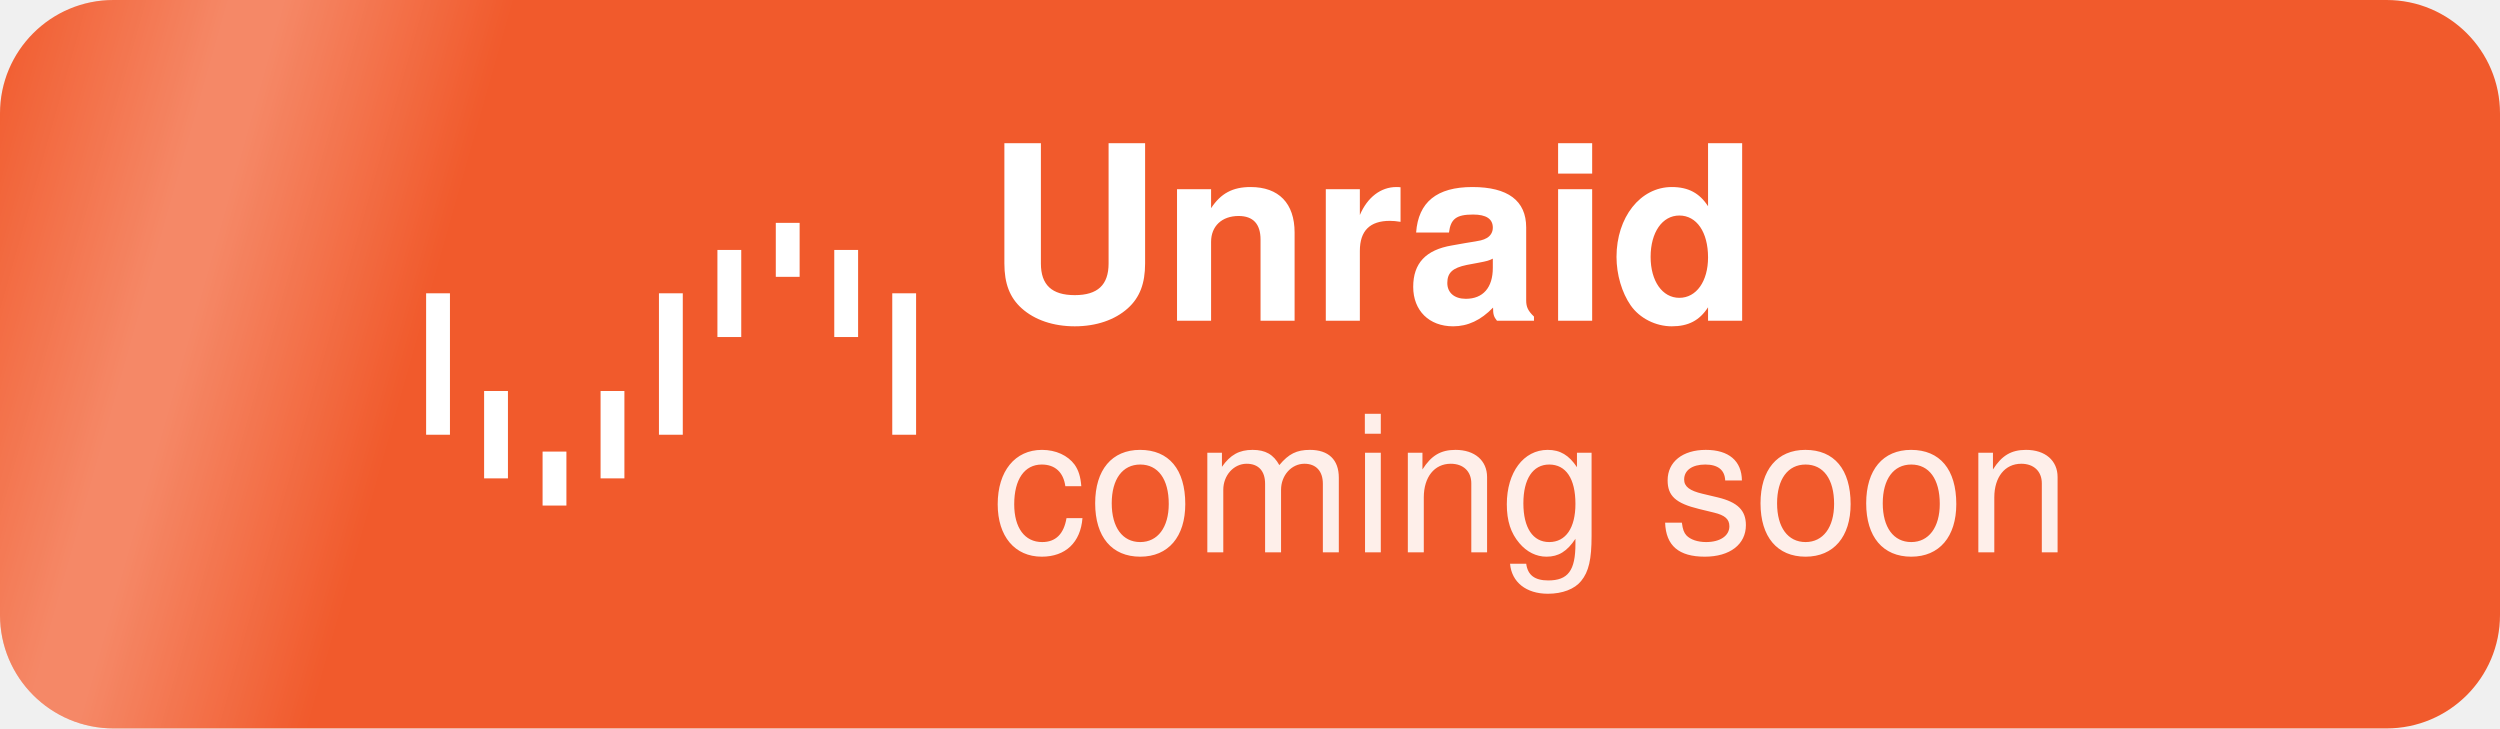
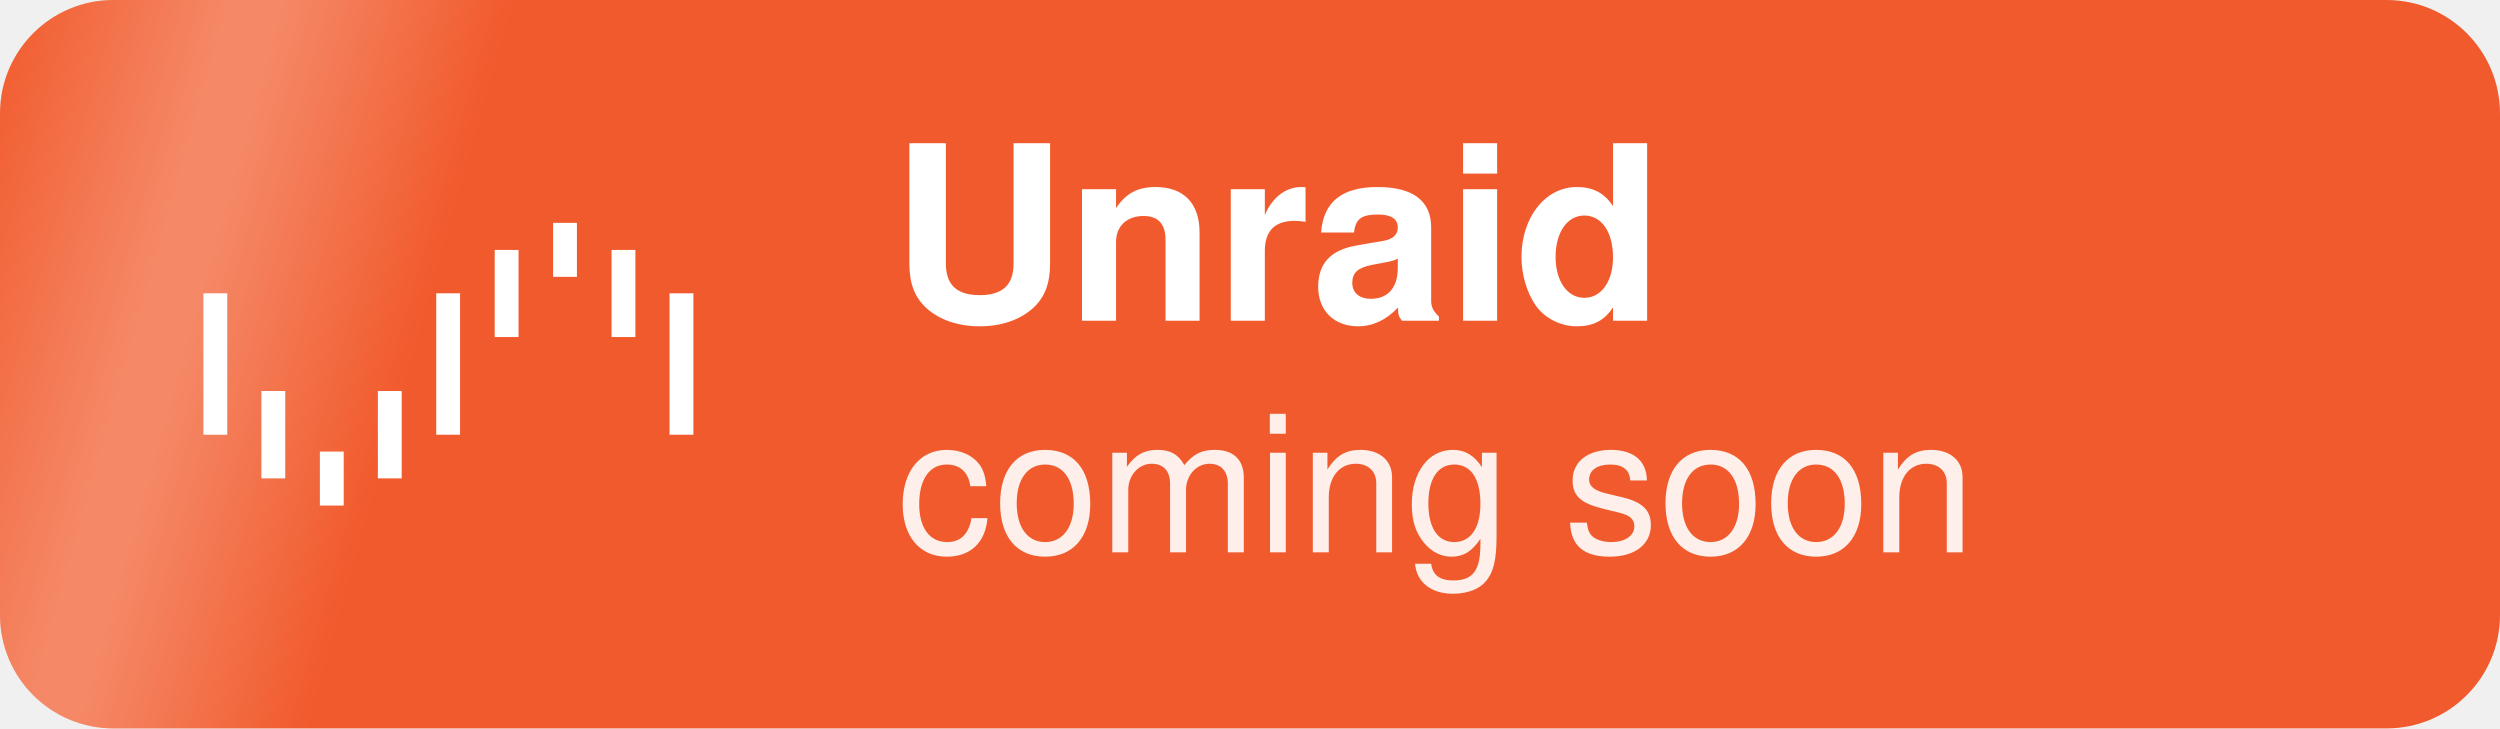
<svg xmlns="http://www.w3.org/2000/svg" viewBox="0 0 841.9 245.3" width="841.9" height="245.3" role="img" aria-label="In Unraid's Community Applications soon">
  <defs>
    <clipPath id="edge">
      <path d="M38.2,0 H803.7 A38.2,38.2 0 0 1 841.9,38.2 V207.1 A38.2,38.2 0 0 1 803.7,245.3 H38.2 A38.2,38.2 0 0 1 0,207.1 V38.2 A38.2,38.2 0 0 1 38.2,0 Z" />
    </clipPath>
    <linearGradient id="sheen" x1="0" y1="0" x2="1" y2="0">
      <stop offset="0" stop-color="#fff" stop-opacity="0" />
      <stop offset="0.45" stop-color="#fff" stop-opacity="0.28" />
      <stop offset="0.55" stop-color="#fff" stop-opacity="0.28" />
      <stop offset="1" stop-color="#fff" stop-opacity="0" />
    </linearGradient>
  </defs>
  <style>
    @keyframes pass {
      0%       { transform: translateX(-278.4px); }
      7.10%   { transform: translateX(1120.3px); }
      100%     { transform: translateX(1120.3px); }
    }
    .band { animation: pass 14.978s linear 0.000s infinite backwards; }
    @media (prefers-reduced-motion: reduce) {
      .band { animation: none; opacity: 0; }
    }
  </style>
  <path d="M38.2,0 H803.7 A38.2,38.2 0 0 1 841.9,38.2 V207.1 A38.2,38.2 0 0 1 803.7,245.3 H38.2 A38.2,38.2 0 0 1 0,207.1 V38.2 A38.2,38.2 0 0 1 38.2,0 Z" fill="#f15a2c" />
-   <g transform="translate(143.5 40.15) scale(0.32227)" fill="#ffffff">
+   <g transform="translate(68.5 40.15) scale(0.32227)" fill="#ffffff">
    <path d="M243.3 181.9h24.9v147.8h-24.9zM24.9 329.7H0V181.9h24.9zm96.8 17.6h24.9v56.4h-24.9zM60.6 284h24.9v91.3H60.6zm121.7 0h24.9v91.3h-24.9zm304.8-102.1H512v147.8h-24.9zm-96.8-17.2h-24.9v-56.4h24.9zm61.1 62.9h-24.9v-91h24.9zm-122.1 0h-24.9v-91h24.9z" />
  </g>
-   <text x="332" y="108" font-family="-apple-system, BlinkMacSystemFont, 'Segoe UI', Helvetica, Arial, sans-serif" font-size="82" font-weight="700" fill="#ffffff">Unraid</text>
-   <text x="334" y="186" font-family="-apple-system, BlinkMacSystemFont, 'Segoe UI', Helvetica, Arial, sans-serif" font-size="64" font-weight="400" fill="#ffffff" fill-opacity="0.9">coming soon</text>
+   <text x="300" y="108" font-family="-apple-system, BlinkMacSystemFont, 'Segoe UI', Helvetica, Arial, sans-serif" font-size="82" font-weight="700" fill="#ffffff">Unraid</text>
+   <text x="302" y="186" font-family="-apple-system, BlinkMacSystemFont, 'Segoe UI', Helvetica, Arial, sans-serif" font-size="64" font-weight="400" fill="#ffffff" fill-opacity="0.9">coming soon</text>
  <g clip-path="url(#edge)">
    <g class="band">
      <rect x="0" y="-60" width="173.6" height="365.3" fill="url(#sheen)" transform="skewX(-16)" />
    </g>
  </g>
</svg>
